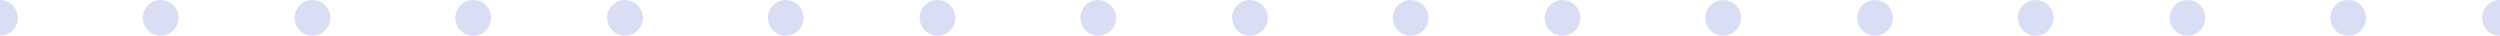
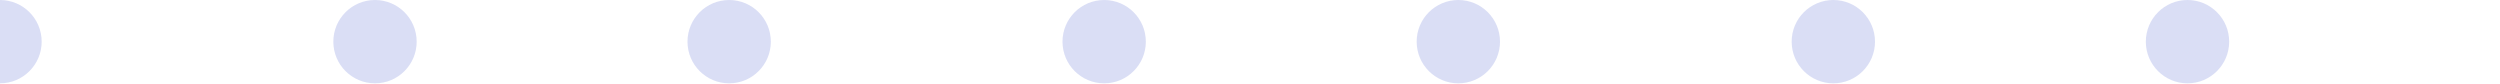
- <svg xmlns="http://www.w3.org/2000/svg" width="280" height="4">
+ <svg xmlns="http://www.w3.org/2000/svg" width="120" height="4">
  <path fill="#495DCF" fill-opacity=".2" fill-rule="evenodd" d="M0 4a2 2 0 1 1 0-4 2 2 0 0 1 0 4zm280 0a2 2 0 1 1 0-4 2 2 0 0 1 0 4zm-17 0a2 2 0 1 1 0-4 2 2 0 0 1 0 4zm-35 0a2 2 0 1 1 0-4 2 2 0 0 1 0 4zm-35 0a2 2 0 1 1 0-4 2 2 0 0 1 0 4zm-35 0a2 2 0 1 1 0-4 2 2 0 0 1 0 4zm-18 0a2 2 0 1 1 0-4 2 2 0 0 1 0 4zm-17 0a2 2 0 1 1 0-4 2 2 0 0 1 0 4zm122 0a2 2 0 1 1 0-4 2 2 0 0 1 0 4zm-35 0a2 2 0 1 1 0-4 2 2 0 0 1 0 4zm-35 0a2 2 0 1 1 0-4 2 2 0 0 1 0 4zm-70 0a2 2 0 1 1 0-4 2 2 0 0 1 0 4zM88 4a2 2 0 1 1 0-4 2 2 0 0 1 0 4zM70 4a2 2 0 1 1 0-4 2 2 0 0 1 0 4zM53 4a2 2 0 1 1 0-4 2 2 0 0 1 0 4zM35 4a2 2 0 1 1 0-4 2 2 0 0 1 0 4zM18 4a2 2 0 1 1 0-4 2 2 0 0 1 0 4z" />
</svg>
